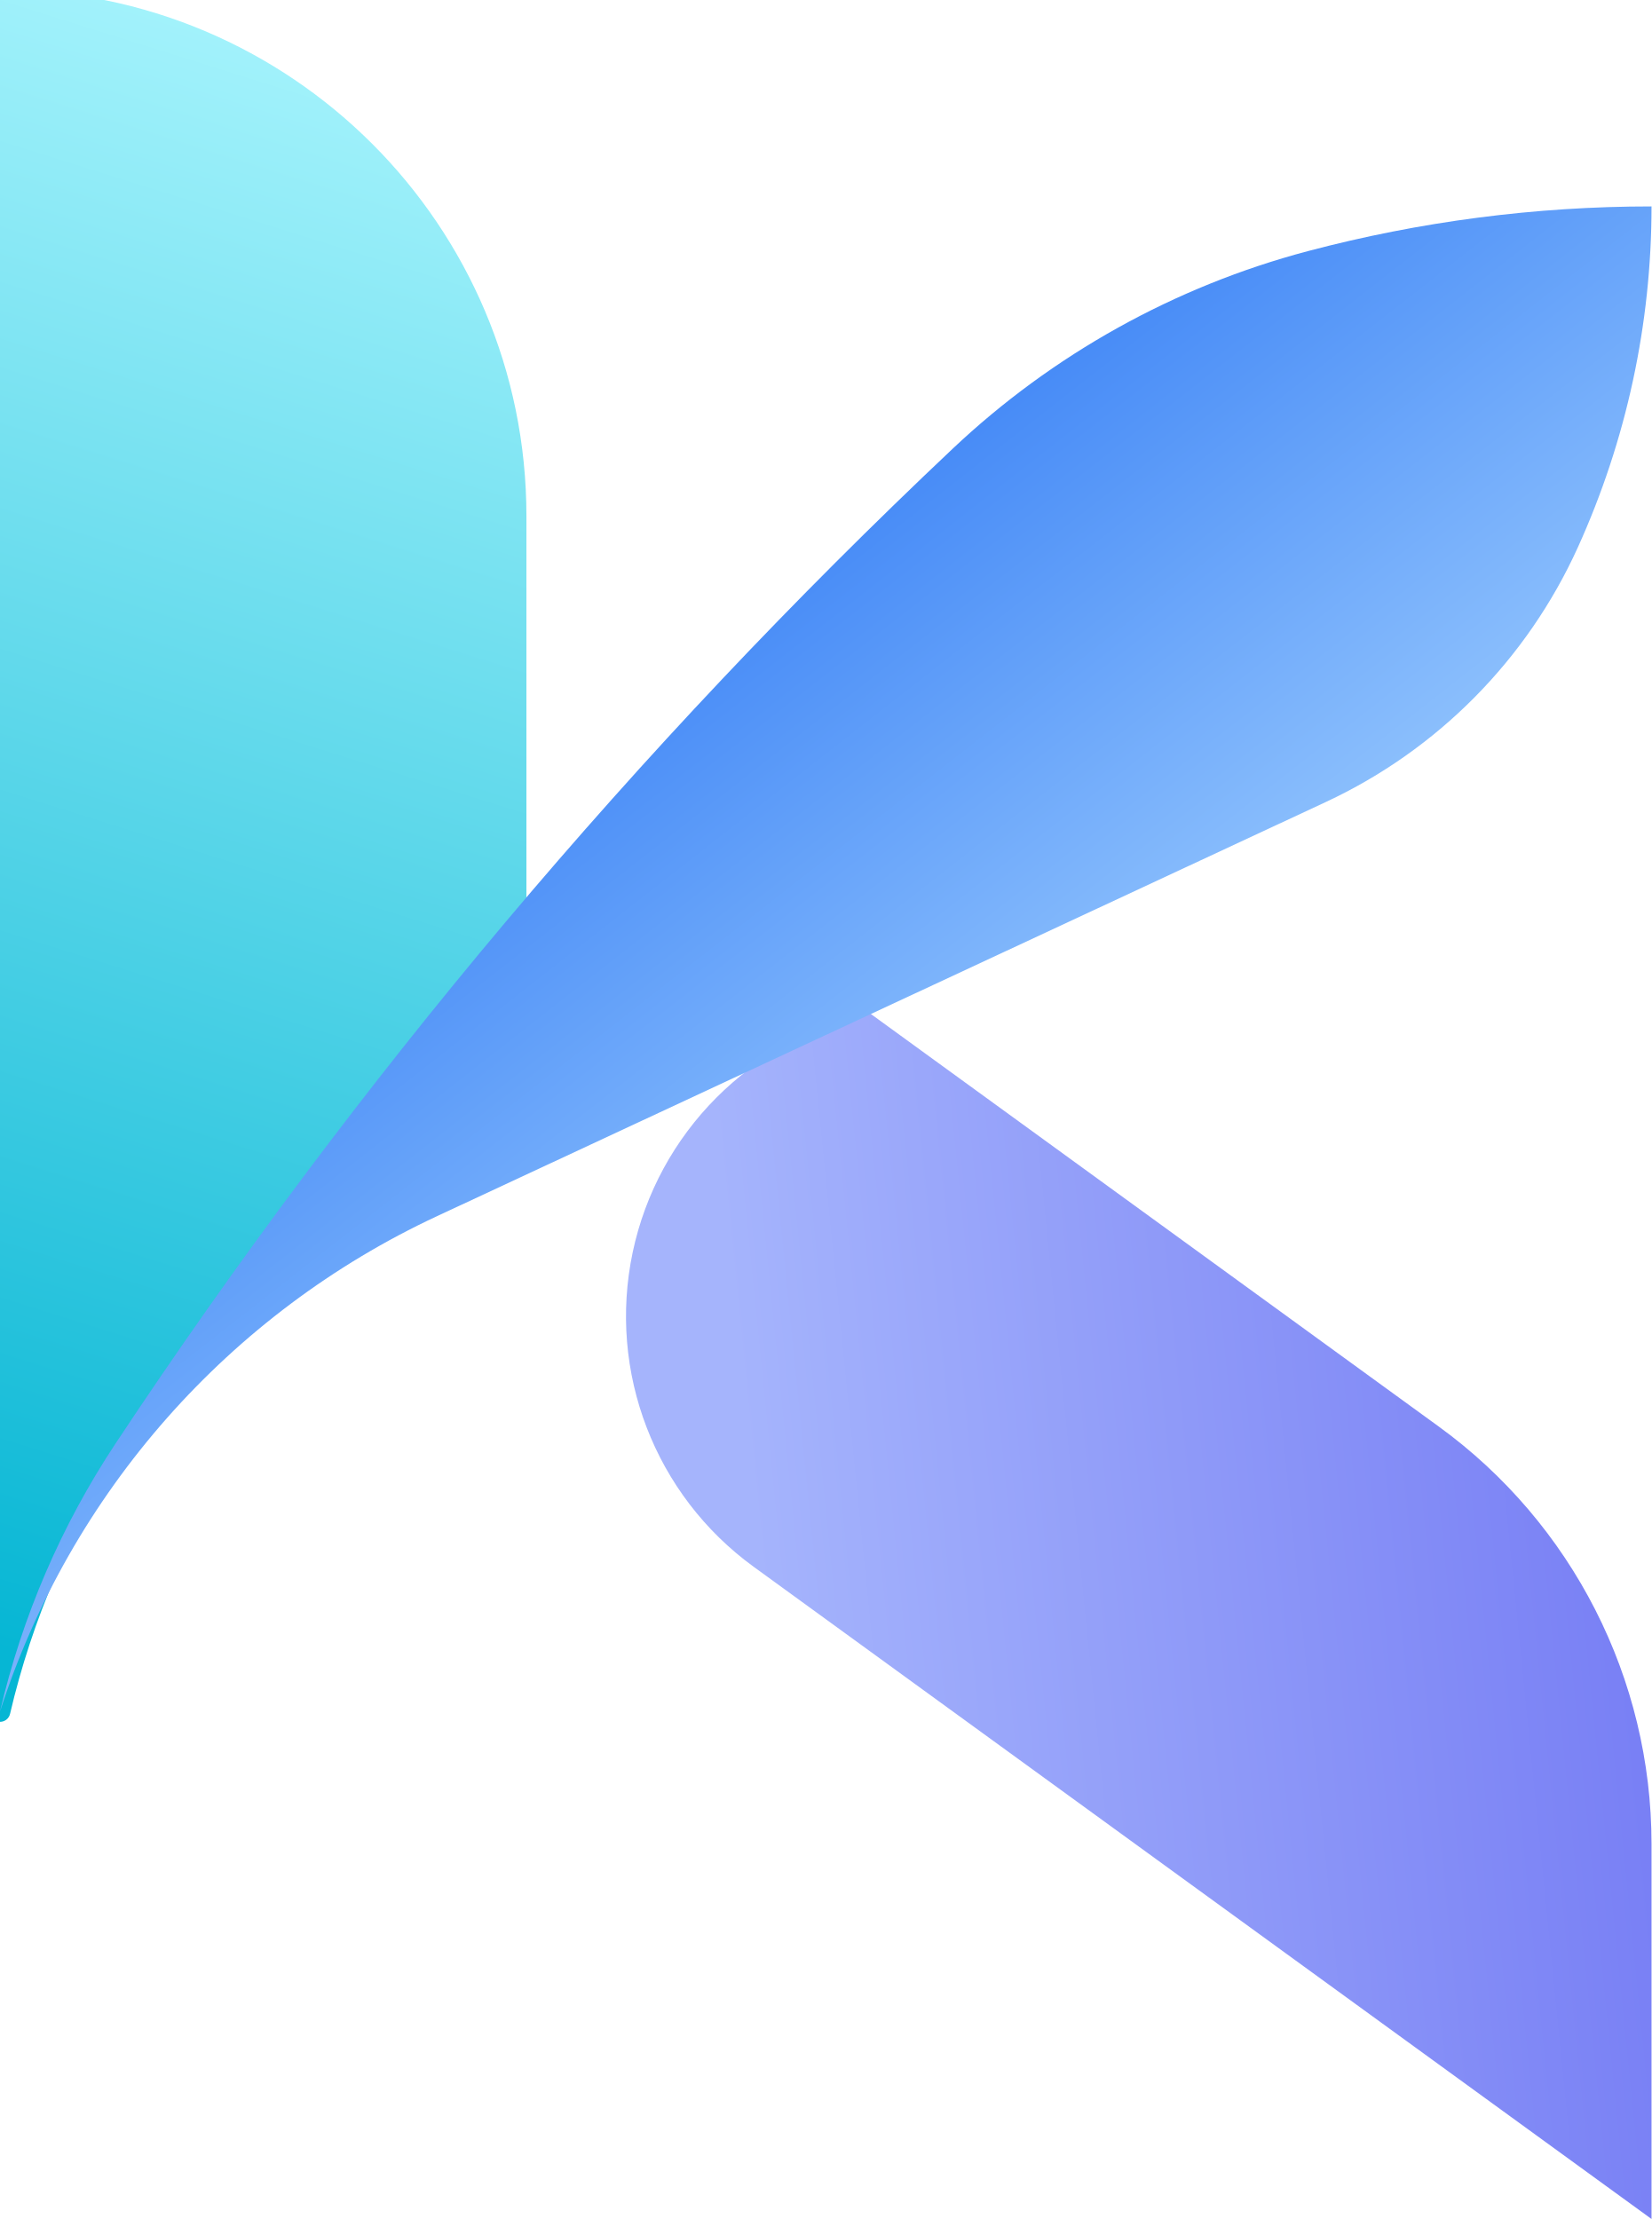
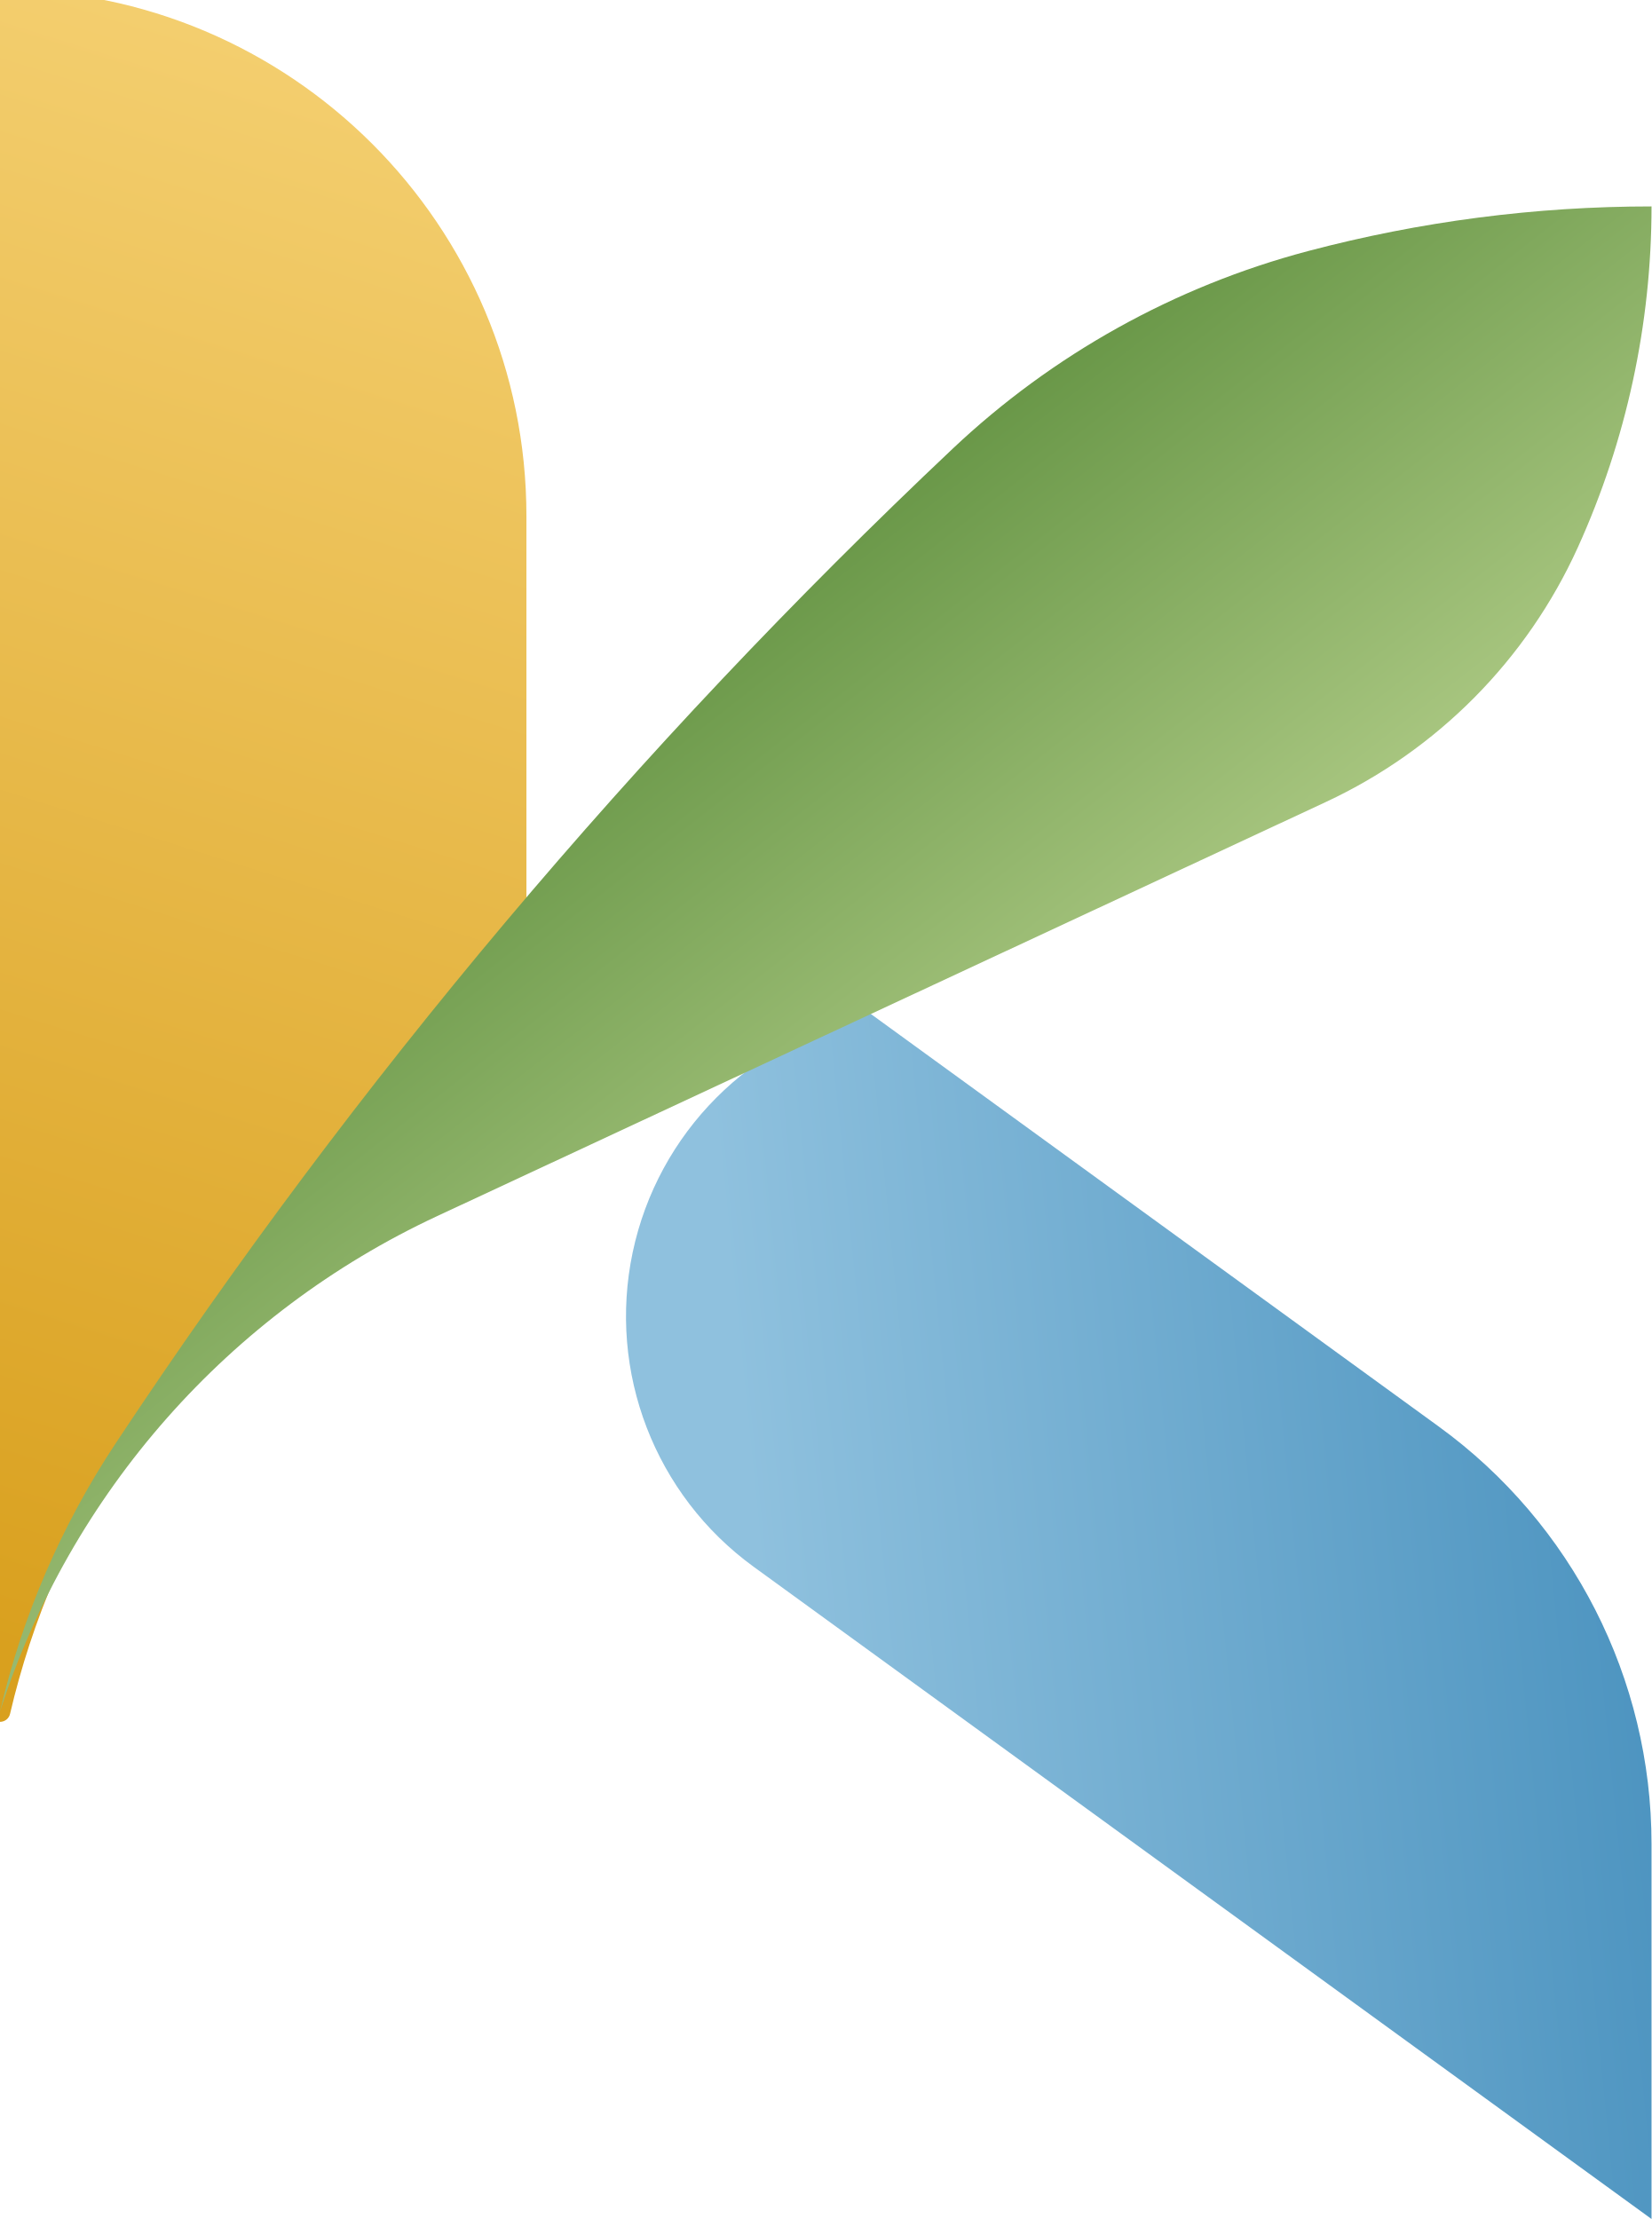
<svg xmlns="http://www.w3.org/2000/svg" viewBox="0 0 16 21.5" role="img" aria-label="Kirana">
  <defs>
    <linearGradient id="kirana-stem" gradientUnits="userSpaceOnUse" x1="0.047" y1="16" x2="4.812" y2="0.824">
-       <stop offset="0" stop-color="#06B6D4" />
-       <stop offset="1" stop-color="#A5F3FC" />
+       <stop offset="0" stop-color="#D9A01E" />
+       <stop offset="1" stop-color="#F4CF70" />
    </linearGradient>
    <linearGradient id="kirana-leg" gradientUnits="userSpaceOnUse" x1="20.603" y1="22.374" x2="8.177" y2="23.621">
-       <stop offset="0" stop-color="#6366F1" />
-       <stop offset="1" stop-color="#A5B4FC" />
+       <stop offset="0" stop-color="#2E7FB2" />
+       <stop offset="1" stop-color="#8FC1DE" />
    </linearGradient>
    <linearGradient id="kirana-arm" gradientUnits="userSpaceOnUse" x1="5.596" y1="5.935" x2="9.739" y2="11.229">
-       <stop offset="0" stop-color="#3B82F6" />
-       <stop offset="1" stop-color="#93C5FD" />
+       <stop offset="0" stop-color="#5E8F3E" />
+       <stop offset="1" stop-color="#AFCB86" />
    </linearGradient>
  </defs>
  <g>
    <path d="M0 16.583L0 0A5 5 0 0 1 5 5L5 8.813A55 55 0 0 0 1.119 13.987A8 8 0 0 0 0 16.583Z" fill="url(#kirana-stem)" stroke="url(#kirana-stem)" stroke-width="0.2" stroke-linejoin="round" />
    <path d="M8.432 9.821L13.939 13.822A5 5 0 0 1 16 17.867L16 21.5L7.302 15.181A3 3 0 0 1 8.432 9.821Z" fill="url(#kirana-leg)" />
    <path d="M0 16.583A8 8 0 0 1 1.119 13.987A55 55 0 0 1 9.228 4.349A8 8 0 0 1 12.671 2.433A13 13 0 0 1 16 2A8 8 0 0 1 15.286 5.304A5 5 0 0 1 12.844 7.771L4.237 11.782A8 8 0 0 0 0 16.583Z" fill="url(#kirana-arm)" />
  </g>
</svg>
